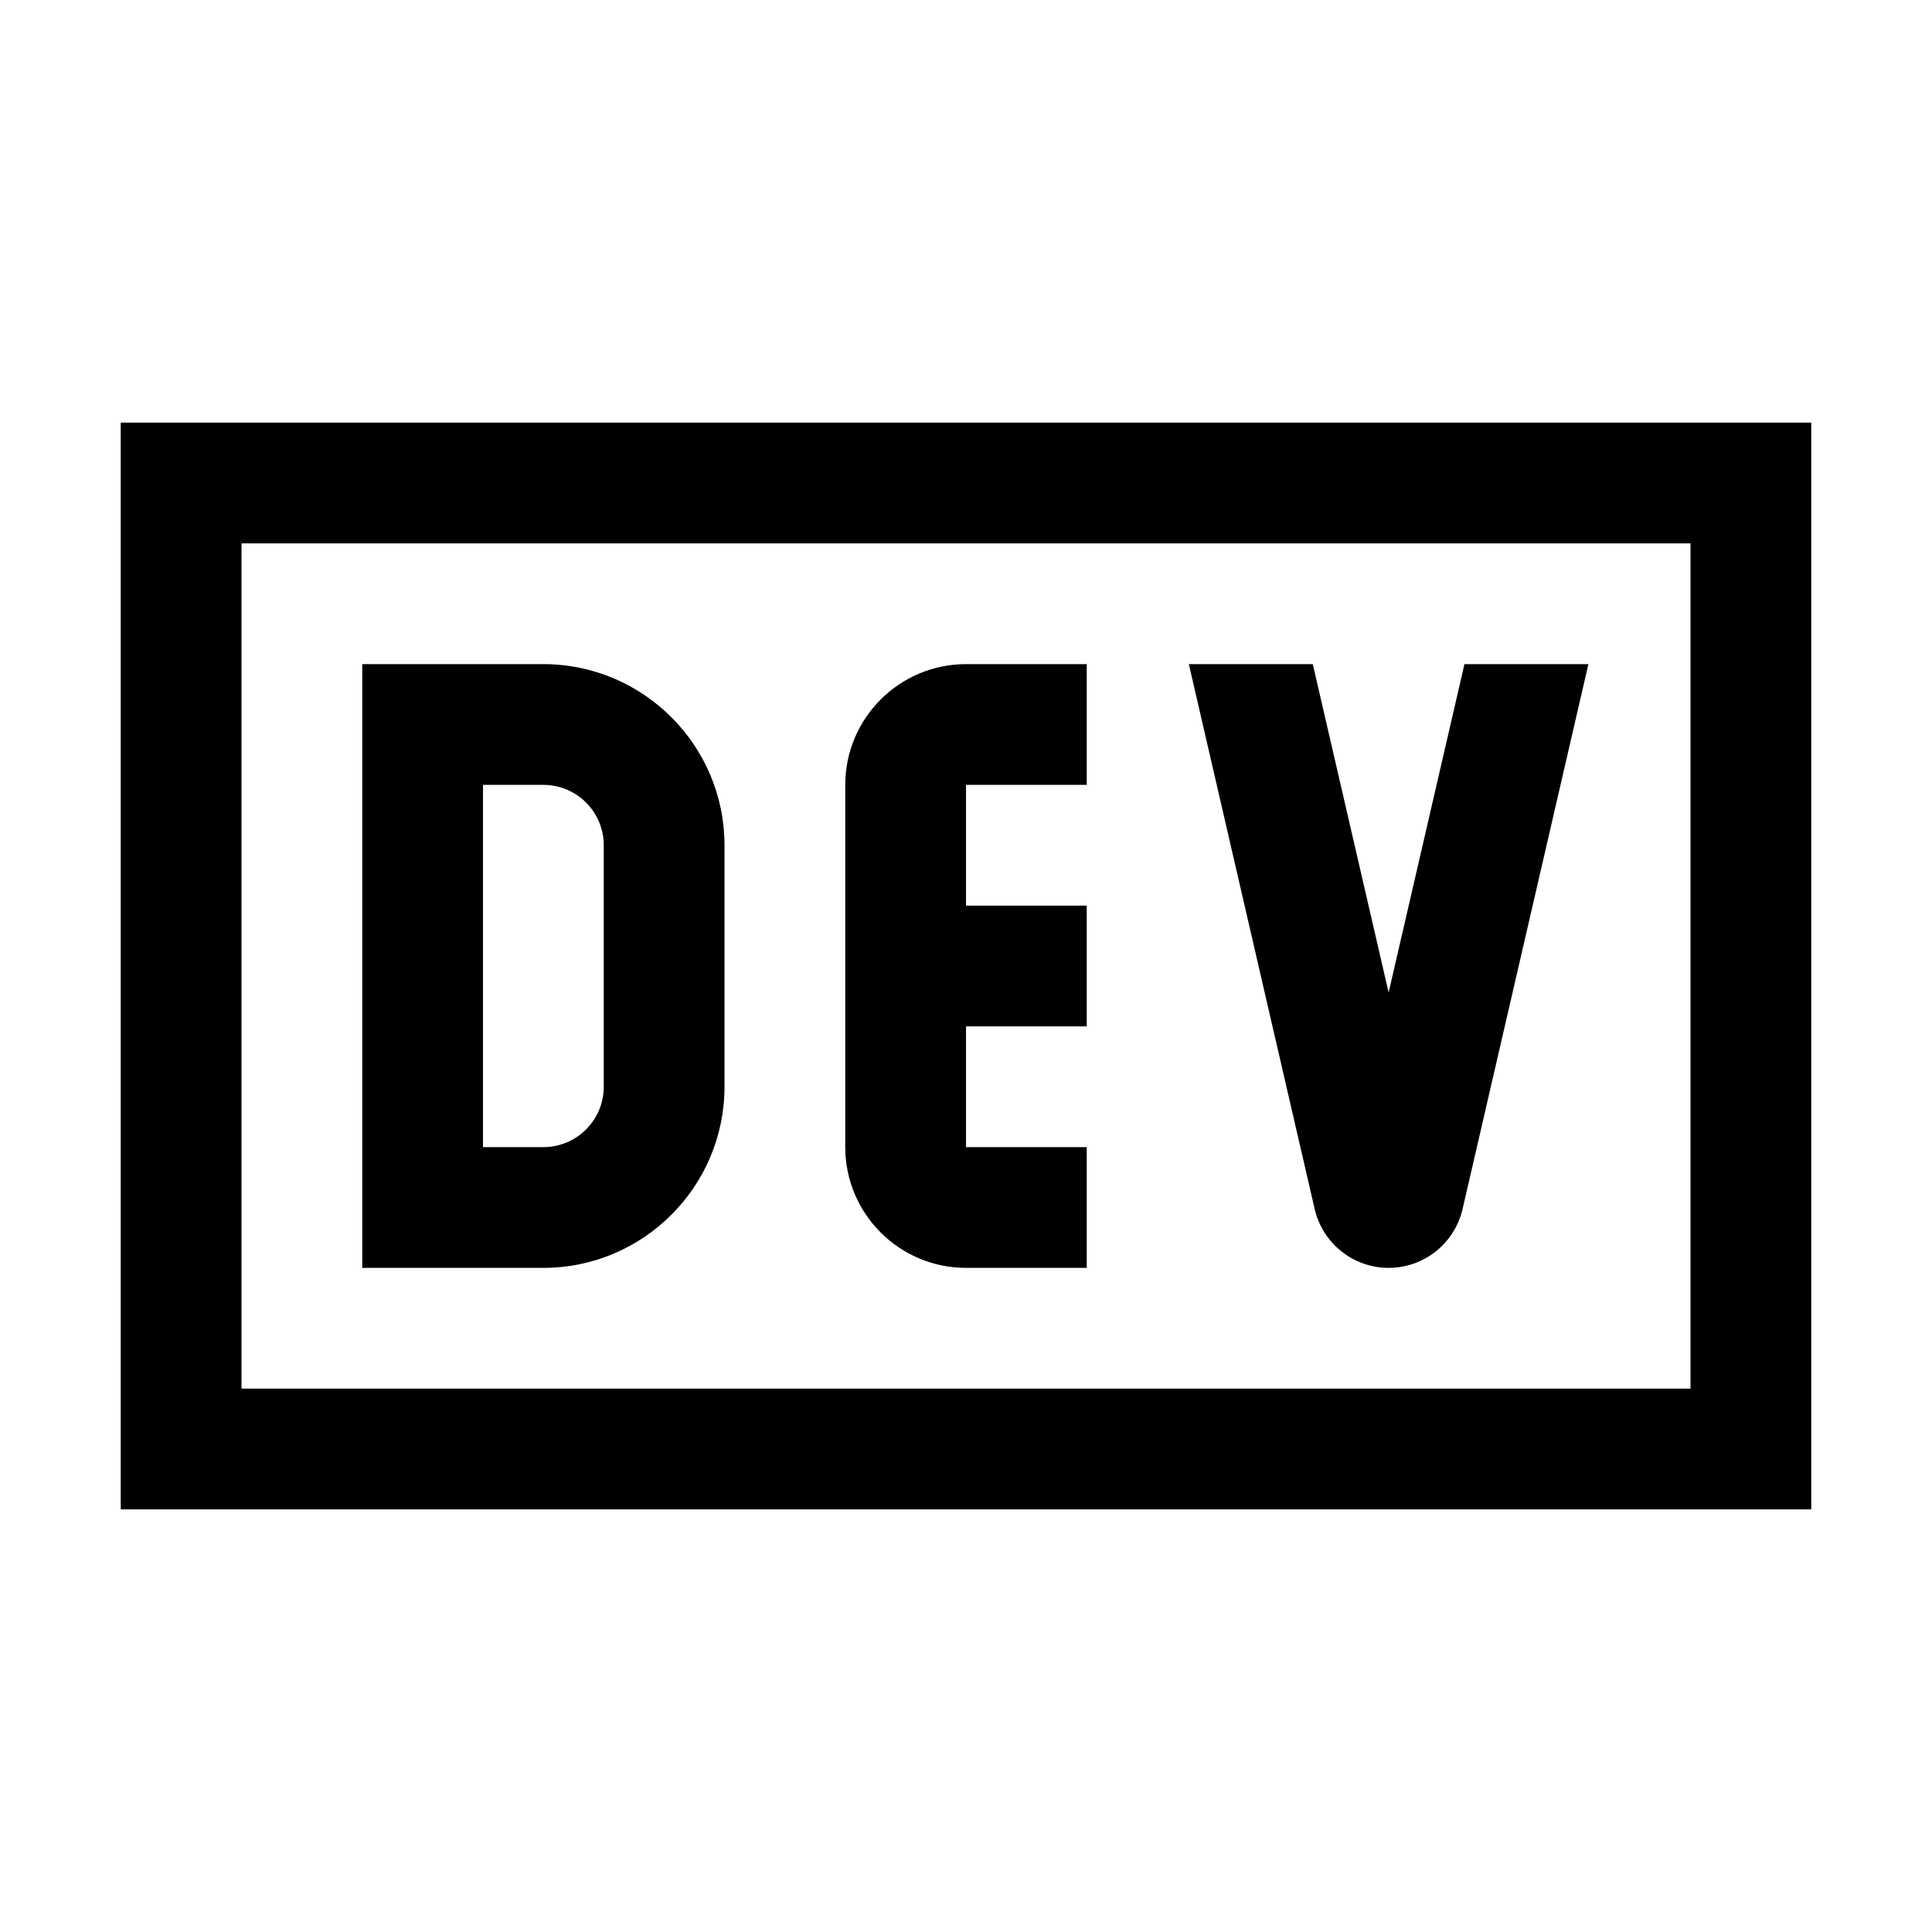
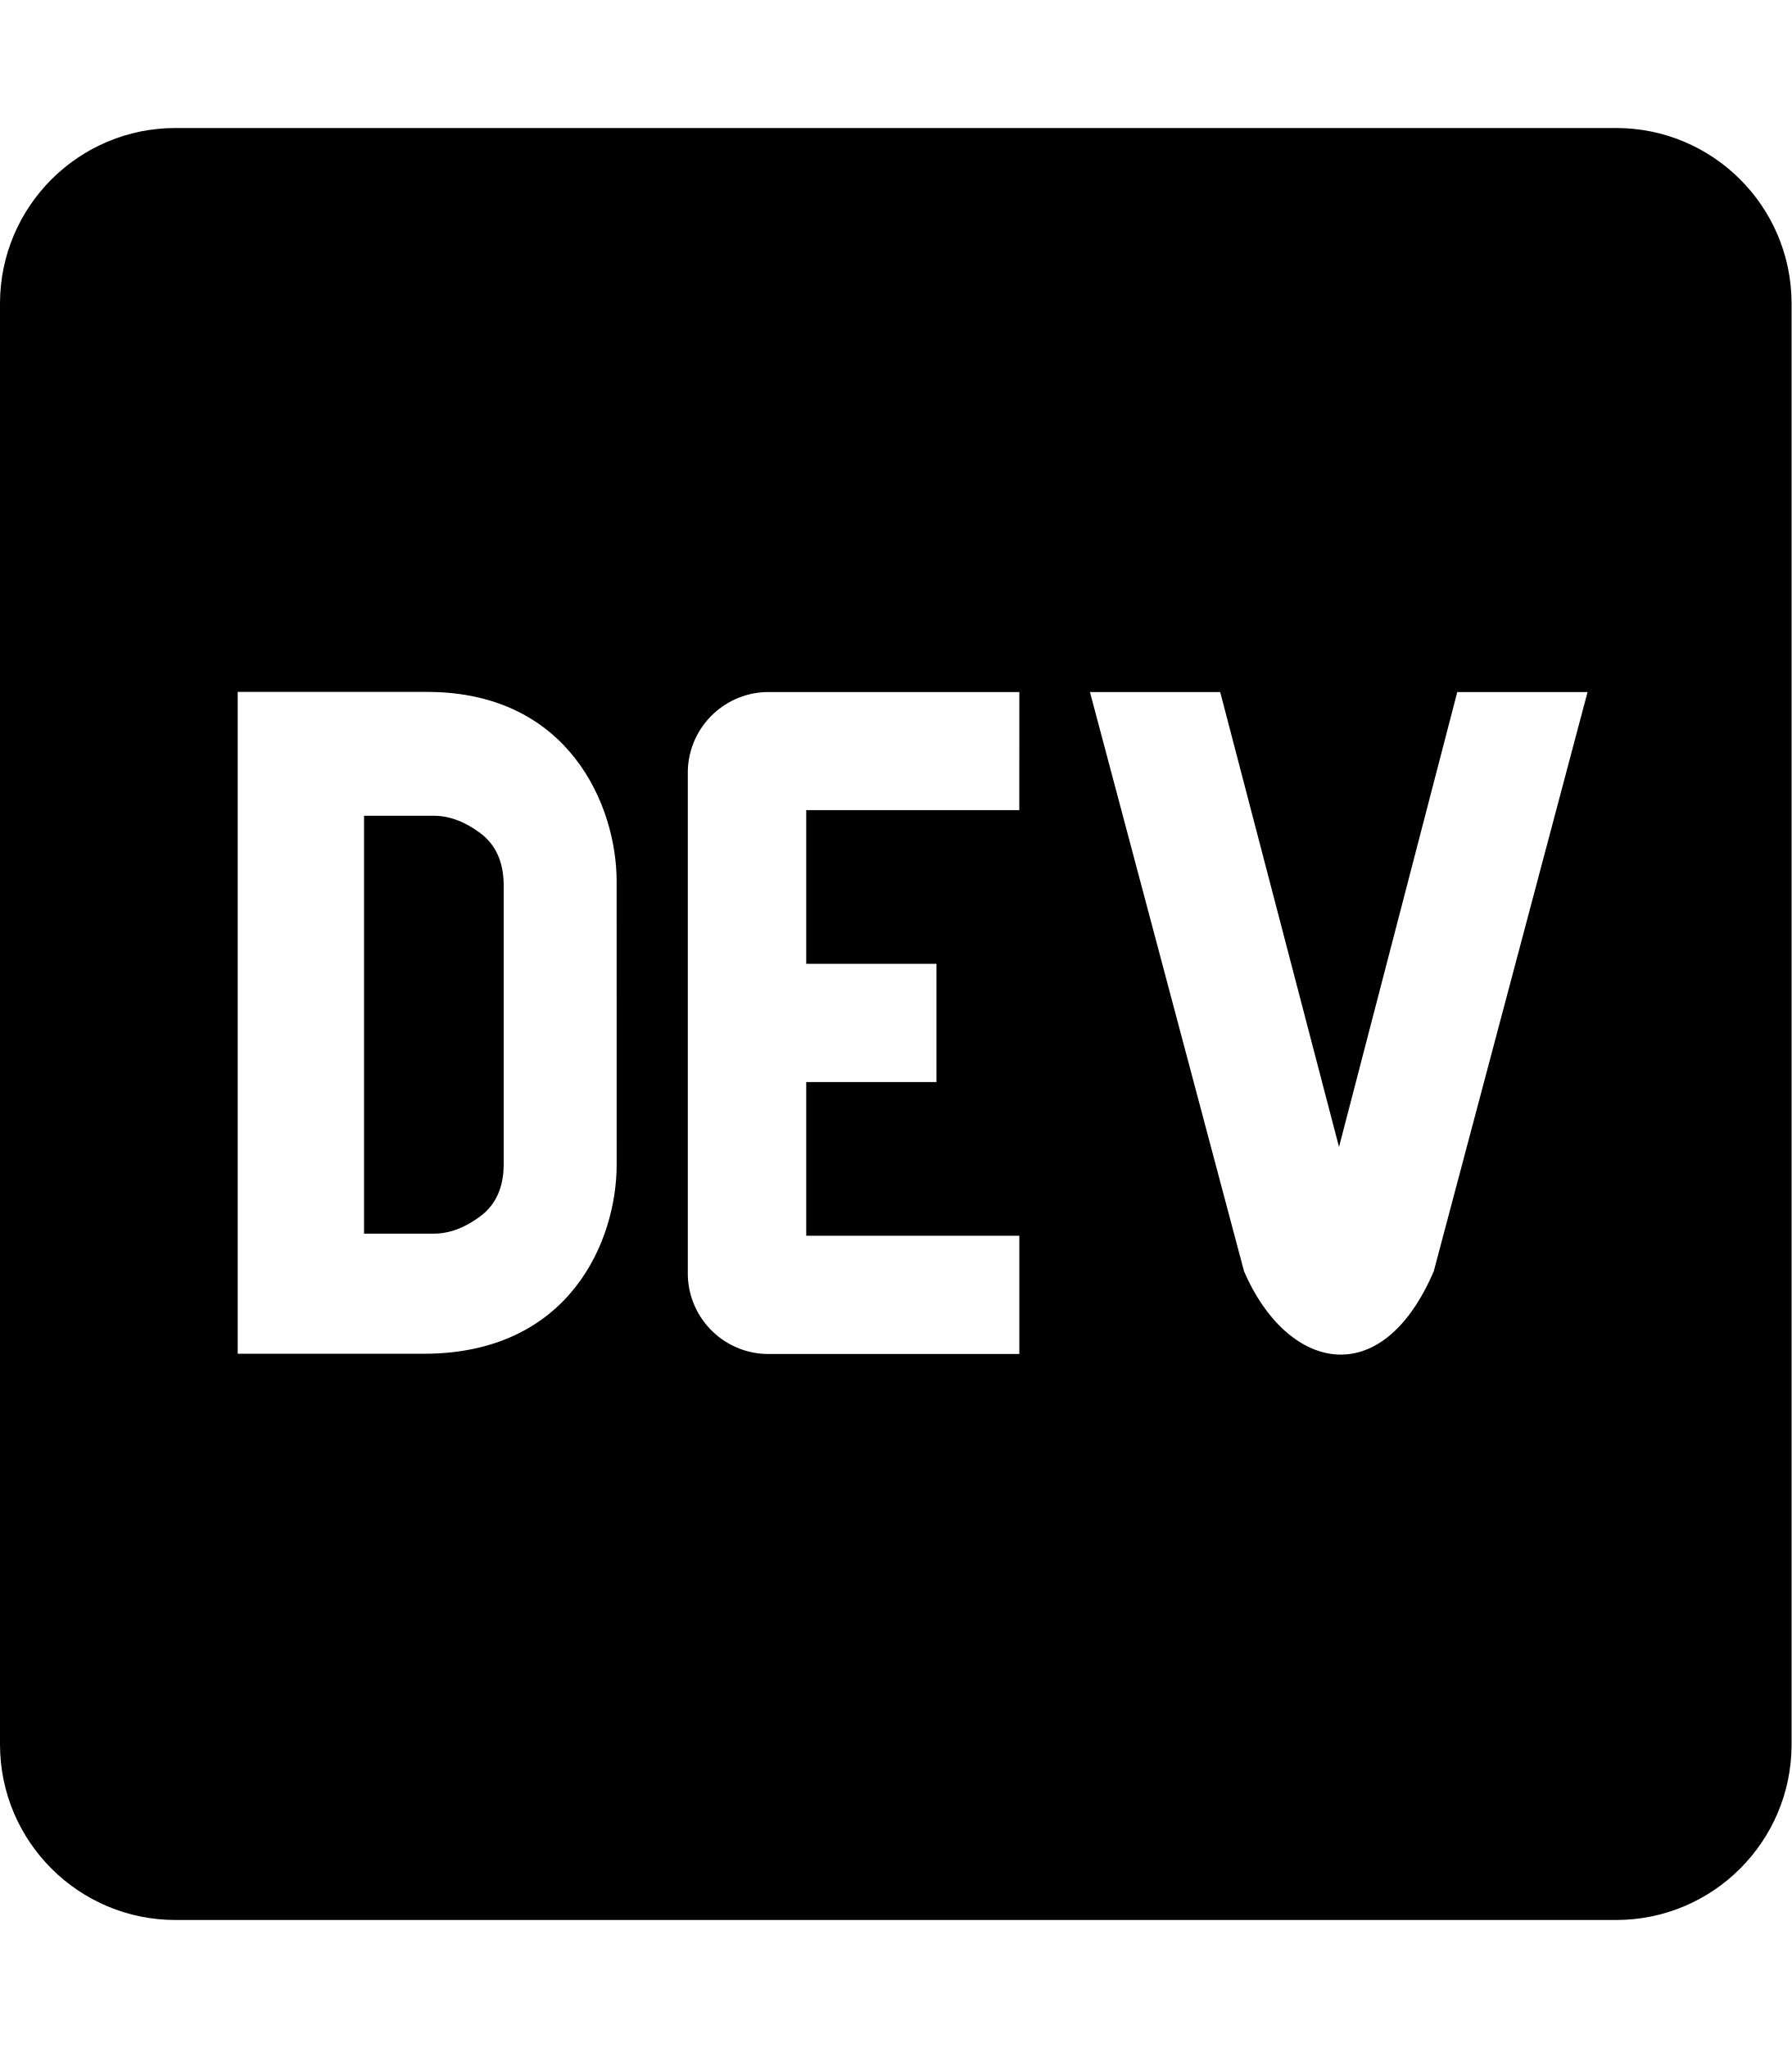
- <svg xmlns="http://www.w3.org/2000/svg" viewBox="0 0 32 32">
-   <path d="M 2 7 L 2 25 L 30 25 L 30 7 L 2 7 z M 4 9 L 28 9 L 28 23 L 4 23 L 4 9 z M 6 11 L 6 21 L 9 21 C 10.654 21 12 19.654 12 18 L 12 14 C 12 12.346 10.654 11 9 11 L 6 11 z M 16 11 C 14.897 11 14 11.897 14 13 L 14 19 C 14 20.103 14.897 21 16 21 L 18 21 L 18 19 L 16 19 L 16 17 L 18 17 L 18 15 L 16 15 L 16 13 L 18 13 L 18 11 L 16 11 z M 19.691 11 L 21.775 20.025 C 21.907 20.595 22.415 21 23 21 C 23.585 21 24.093 20.595 24.225 20.025 L 26.309 11 L 24.256 11 L 23 16.439 L 21.744 11 L 19.691 11 z M 8 13 L 9 13 C 9.552 13 10 13.448 10 14 L 10 18 C 10 18.552 9.552 19 9 19 L 8 19 L 8 13 z" />
+ <svg xmlns="http://www.w3.org/2000/svg" viewBox="0 0 448 512">
+   <path d="M120.12 208.29c-3.88-2.9-7.77-4.35-11.65-4.35H91.03v104.47h17.45c3.88 0 7.77-1.45 11.65-4.35 3.88-2.9 5.82-7.25 5.82-13.06v-69.65c-.01-5.8-1.96-10.16-5.83-13.06zM404.1 32H43.9C19.7 32 .06 51.59 0 75.8v360.4C.06 460.41 19.7 480 43.9 480h360.2c24.21 0 43.84-19.59 43.9-43.8V75.8c-.06-24.21-19.7-43.8-43.9-43.8zM154.2 291.19c0 18.81-11.61 47.31-48.36 47.25h-46.4V172.98h47.38c35.44 0 47.36 28.46 47.37 47.28l.01 70.93zm100.68-88.66H201.6v38.42h32.57v29.57H201.6v38.41h53.29v29.57h-62.18c-11.16.29-20.44-8.53-20.72-19.69V193.7c-.27-11.15 8.56-20.41 19.71-20.69h63.19l-.01 29.52zm103.64 115.29c-13.2 30.75-36.85 24.63-47.44 0l-38.53-144.8h32.57l29.71 113.72 29.57-113.72h32.58l-38.46 144.8z" />
</svg>
